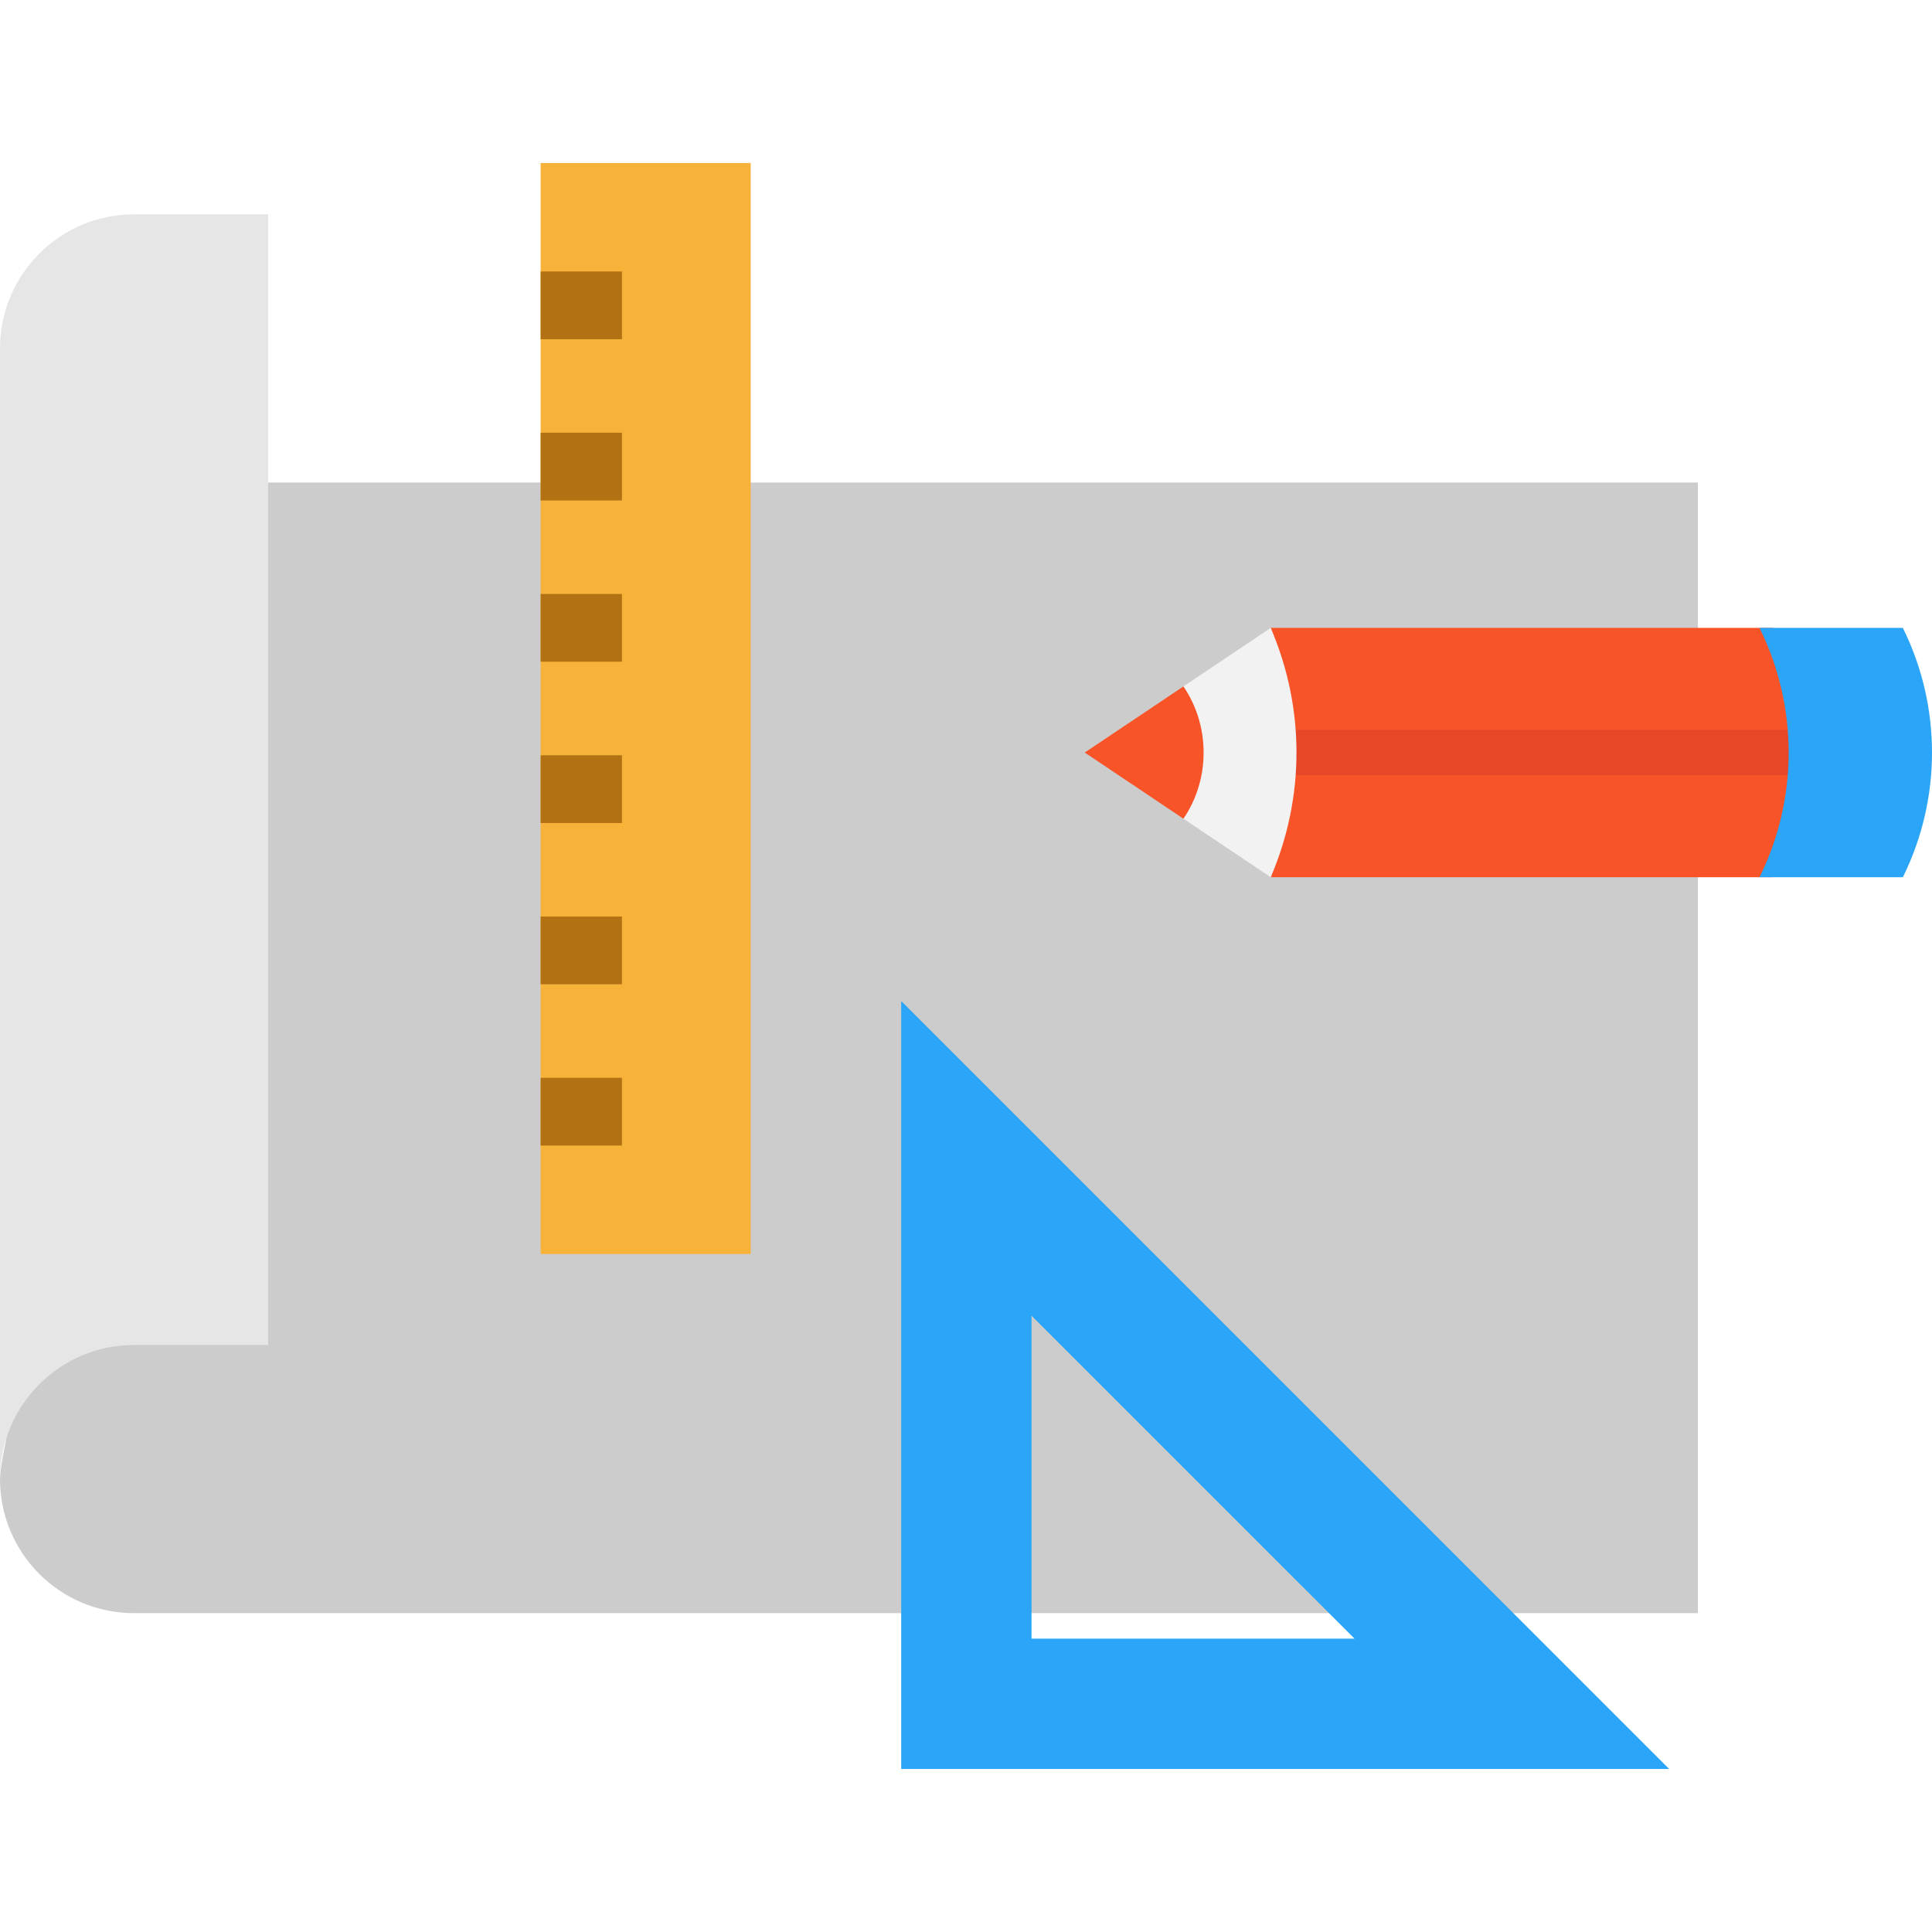
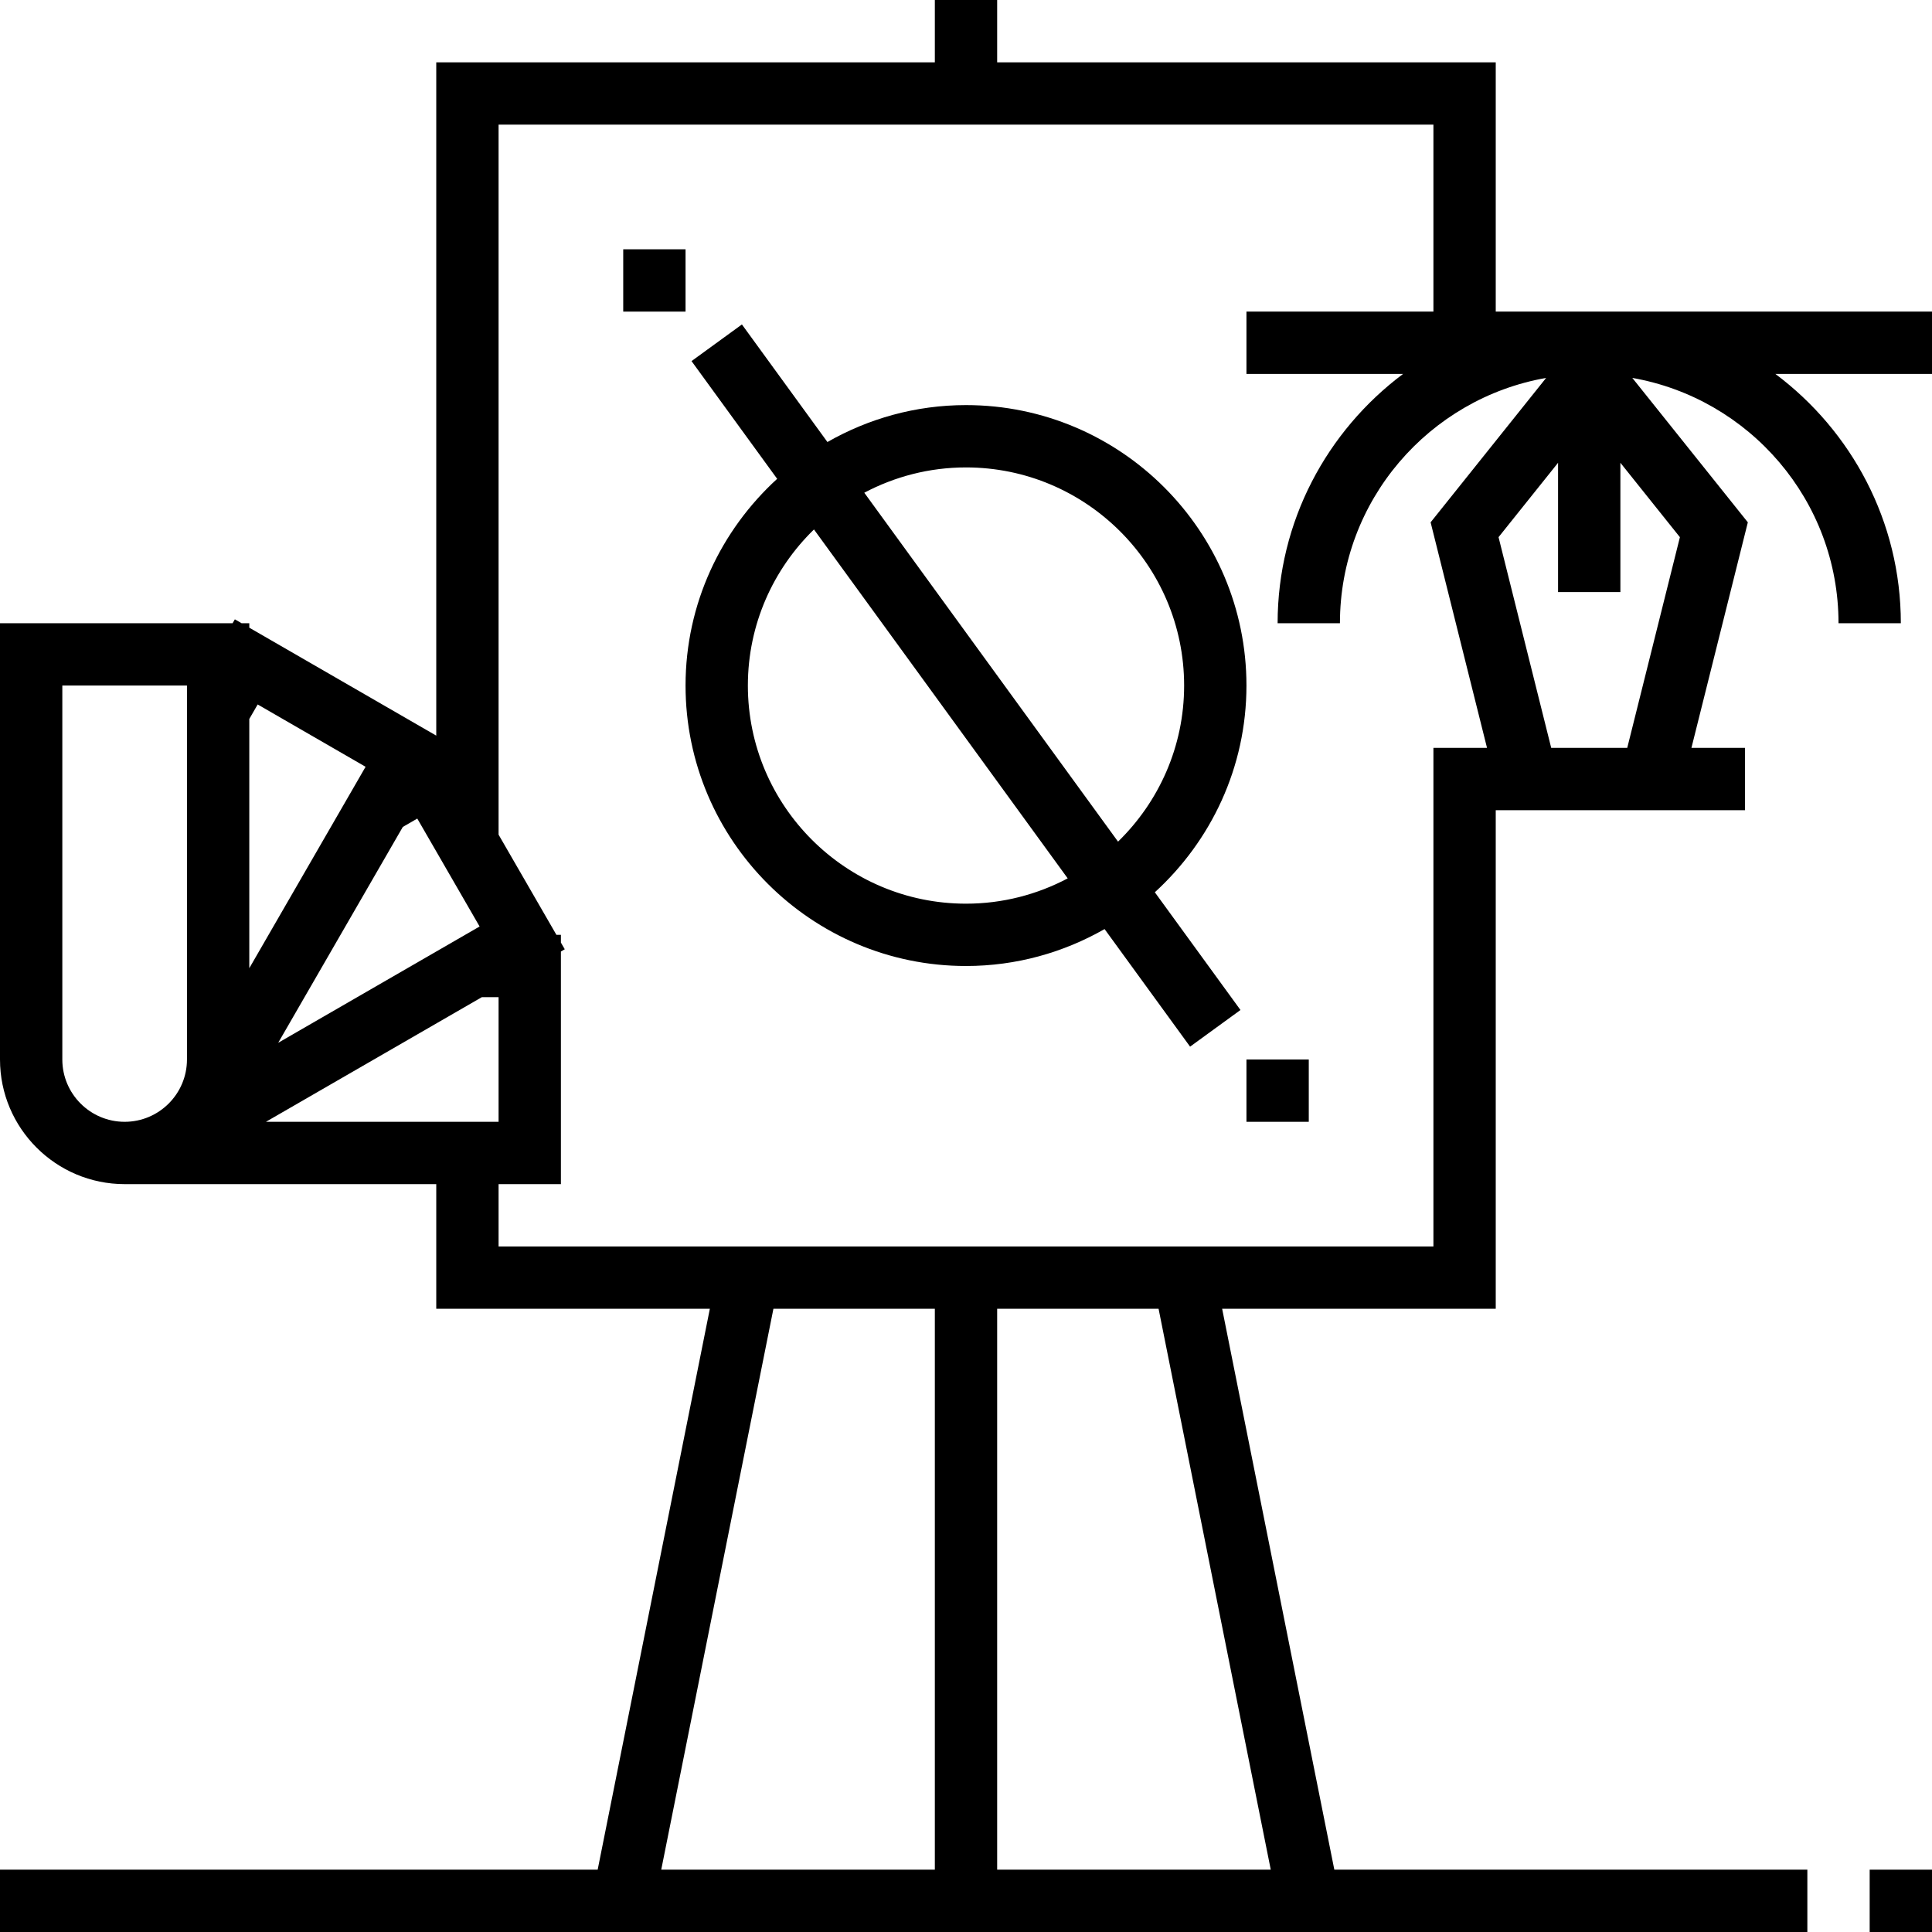
- <svg xmlns="http://www.w3.org/2000/svg" version="1.1" id="Layer_1" x="0px" y="0px" viewBox="0 0 512 512" style="enable-background:new 0 0 512 512;" xml:space="preserve">
-   <path style="fill:#CCCCCC;" d="M449.971,232.474v195.031H71.056H35.534c-9.817,0-18.701-3.975-25.13-10.404  C3.975,410.672,0,401.788,0,391.971c0-19.623,71.056-264.099,71.056-264.099h378.915v38.527V232.474z" />
-   <polygon style="fill:#F7B239;" points="143.274,123.657 143.274,80.916 143.274,43.202 198.945,43.202 198.945,127.871   198.945,332.324 143.274,332.324 143.274,294.611 143.274,251.87 143.274,209.128 143.274,166.387 143.274,127.871 " />
+ <svg xmlns="http://www.w3.org/2000/svg" version="1.1" id="Layer_1" x="0px" y="0px" viewBox="0 0 496 496" style="enable-background:new 0 0 496 496;" xml:space="preserve">
  <g>
-     <rect x="143.274" y="71.942" style="fill:#B27214;" width="21.55" height="17.959" />
-     <rect x="143.274" y="200.155" style="fill:#B27214;" width="21.55" height="17.959" />
-     <rect x="143.274" y="157.401" style="fill:#B27214;" width="21.55" height="17.959" />
-     <rect x="143.274" y="114.672" style="fill:#B27214;" width="21.55" height="17.959" />
-     <rect x="143.274" y="285.626" style="fill:#B27214;" width="21.55" height="17.959" />
-     <rect x="143.274" y="242.884" style="fill:#B27214;" width="21.55" height="17.959" />
+     <g>
+       <g>
+         <rect x="480" y="480" width="16" height="16" />
+         <path d="M384,80V16H256V0h-16v16H112v172.856l-48-27.712V160h-1.976l-1.728-1l-0.584,1H0v112c0,17.648,14.352,32,32,32h80v32     h70.24l-28.8,144H0v16h240h16h208v-16H342.56l-28.8-144H384V208h64v-16h-13.76l14.48-57.904l-29.656-37.072     C449.088,102.288,472,128.488,472,160h16c0-26.184-12.704-49.4-32.208-64H496V80H384z M48,272c0,8.824-7.176,16-16,16     s-16-7.176-16-16v-96h32V272z M107.128,210.152l16,27.704l-51.704,29.856l31.992-55.416L107.128,210.152z M64,184.584     l2.152-3.728l27.704,16L64,248.568V184.584z M68.272,288l55.432-32H128v32H68.272z M240,480h-70.24l28.8-144H240V480z      M326.24,480H256V336h41.44L326.24,480z M367.28,134.096L381.76,192H368v8v8v112H128v-16h16v-59.72l0.992-0.576L144,241.992V240     h-1.152L128,214.28V32h240v48h-48v16h40.208C340.704,110.6,328,133.816,328,160h16c0-31.512,22.912-57.712,52.936-62.976     L367.28,134.096z M431.28,137.912L417.76,192h-19.52l-13.52-54.096L400,118.808V152h16v-33.192L431.28,137.912z" />
+         <rect x="160" y="64" width="16" height="16" />
+         <rect x="320" y="272" width="16" height="16" />
+         <path d="M320,176c0-39.704-32.296-72-72-72c-12.944,0-25.072,3.48-35.576,9.48l-21.952-30.184l-12.936,9.408l21.984,30.224     C185.104,136.104,176,154.984,176,176c0,39.704,32.296,72,72,72c12.944,0,25.072-3.48,35.576-9.48l21.952,30.184l12.936-9.408     l-21.984-30.224C310.896,215.896,320,197.016,320,176z M248,232c-30.872,0-56-25.128-56-56c0-15.704,6.52-29.896,16.968-40.072     l65.144,89.576C266.304,229.632,257.432,232,248,232z M221.888,126.496C229.696,122.368,238.568,120,248,120     c30.872,0,56,25.128,56,56c0,15.704-6.52,29.896-16.968,40.072L221.888,126.496z" />
+       </g>
+     </g>
  </g>
-   <g>
-     <path style="fill:#F95428;" d="M477.184,199.43h0.419c0,11.326-2.574,22.628-7.722,33.044h-19.91H336.748v-0.012   c4.549-10.536-4.25-21.778-4.25-33.032L477.184,199.43L477.184,199.43z" />
-     <path style="fill:#F95428;" d="M332.498,199.43c0-11.242,8.8-22.484,4.25-33.02v-0.012h113.223h19.91   c5.148,10.404,7.722,21.73,7.722,33.032h-0.419H332.498z" />
-   </g>
-   <rect x="332.498" y="193.438" style="fill:#E54728;" width="155.773" height="11.972" />
-   <path style="fill:#2BA5F7;" d="M504.278,166.399c5.148,10.404,7.722,21.73,7.722,33.032c0,11.326-2.574,22.628-7.722,33.044h-37.988  c5.148-10.416,7.722-21.718,7.722-33.044c0-11.302-2.574-22.628-7.722-33.032H504.278z" />
-   <path style="fill:#F95428;" d="M313.629,181.903c3.376,5.004,18.868,11.039,18.868,17.528c0,6.501-15.48,12.523-18.868,17.54  l-26.16-17.54L313.629,181.903z" />
-   <path style="fill:#F2F2F2;" d="M336.748,166.41c4.549,10.536,6.836,21.778,6.836,33.02c0,11.254-2.287,22.496-6.836,33.032v0.012  l-23.119-15.504c3.388-5.016,5.34-11.039,5.34-17.54c0-6.489-1.963-12.523-5.34-17.528l23.119-15.504V166.41z" />
-   <path style="fill:#E6E6E6;" d="M71.056,127.871v228.565H35.534C15.911,356.437,0,372.348,0,391.971V92.337  c0-4.897,0.994-9.578,2.79-13.828s4.406-8.081,7.614-11.302c6.429-6.429,15.313-10.404,25.13-10.404h35.522V127.871z" />
-   <path style="fill:#2BA5F7;" d="M442.345,468.798H238.826v-42.544V265.279l160.975,160.975L442.345,468.798z M273.365,434.258h85.594  l-85.594-85.594V434.258z" />
  <g>
</g>
  <g>
</g>
  <g>
</g>
  <g>
</g>
  <g>
</g>
  <g>
</g>
  <g>
</g>
  <g>
</g>
  <g>
</g>
  <g>
</g>
  <g>
</g>
  <g>
</g>
  <g>
</g>
  <g>
</g>
  <g>
</g>
</svg>
